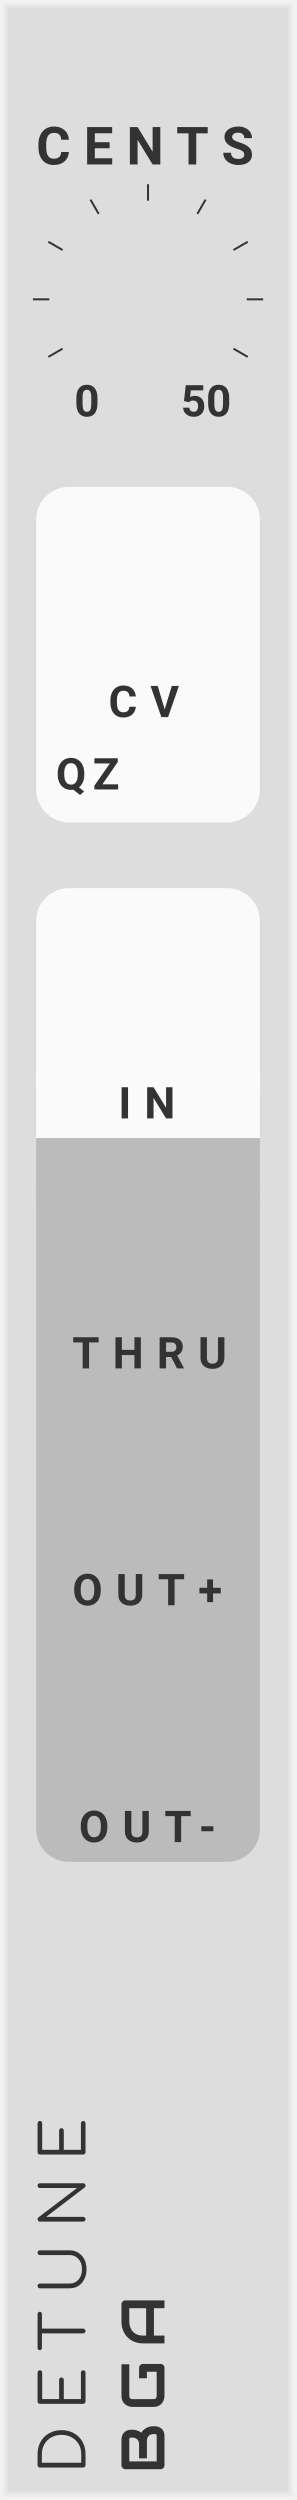
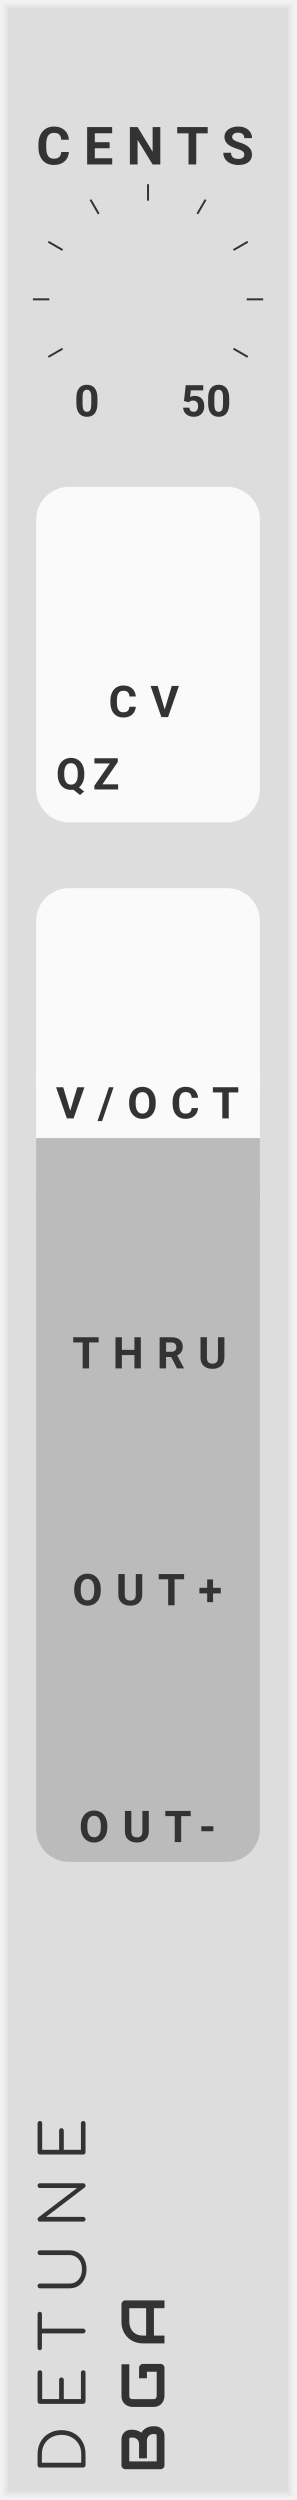
<svg xmlns="http://www.w3.org/2000/svg" version="1.1" width="45" height="380" viewBox="0 0 45 380" id="svg140">
  <style id="style2">
    text {
      fill: #333;
      font-family: 'Roboto', sans-serif;
      font-weight: bold;
    }
    text.title {
      font-family: 'Comfortaa', sans-serif;
      font-weight: normal;
    }
    text.brand {
      font-family: 'Audiowide', sans-serif;
      font-weight: bold;
    }
  </style>
  <defs id="defs82">
    <symbol id="knob" viewBox="0 0 45px 45px">
      <g transform="translate(22.5 22.5)" id="g10">
        <polyline points="-5,0 5,0" stroke-width="1" stroke="#00f" id="polyline4" />
        <polyline points="0,-5 0,5" stroke-width="1" stroke="#00f" id="polyline6" />
        <circle cx="0" cy="0" r="12.5" stroke-width="1" stroke="#00f" fill="none" id="circle8" />
      </g>
    </symbol>
    <symbol id="knobguide" viewBox="0 0 45px 45px">
      <g transform="translate(22.5 22.5)" id="g57">
        <g transform="rotate(-240) translate(15 0)" id="g15">
          <text font-size="5.0pt" transform="translate(3 0) rotate(240) translate(-2.2 2.2)" id="text13">0</text>
        </g>
        <g transform="rotate(-210) translate(15 0)" id="g19">
          <polyline points="0,0 2.5,0" stroke-width="0.3" stroke="#333" id="polyline17" />
        </g>
        <g transform="rotate(-180) translate(15 0)" id="g23">
          <polyline points="0,0 2.5,0" stroke-width="0.3" stroke="#333" id="polyline21" />
        </g>
        <g transform="rotate(-150) translate(15 0)" id="g27">
          <polyline points="0,0 2.5,0" stroke-width="0.3" stroke="#333" id="polyline25" />
        </g>
        <g transform="rotate(-120) translate(15 0)" id="g31">
          <polyline points="0,0 2.5,0" stroke-width="0.3" stroke="#333" id="polyline29" />
        </g>
        <g transform="rotate(-90) translate(15 0)" id="g35">
          <polyline points="0,0 2.5,0" stroke-width="0.3" stroke="#333" id="polyline33" />
        </g>
        <g transform="rotate(-60) translate(15 0)" id="g39">
          <polyline points="0,0 2.5,0" stroke-width="0.3" stroke="#333" id="polyline37" />
        </g>
        <g transform="rotate(-30) translate(15 0)" id="g43">
          <polyline points="0,0 2.5,0" stroke-width="0.3" stroke="#333" id="polyline41" />
        </g>
        <g transform="rotate(0) translate(15 0)" id="g47">
          <polyline points="0,0 2.5,0" stroke-width="0.3" stroke="#333" id="polyline45" />
        </g>
        <g transform="rotate(30) translate(15 0)" id="g51">
          <polyline points="0,0 2.5,0" stroke-width="0.3" stroke="#333" id="polyline49" />
        </g>
        <g transform="rotate(60) translate(15 0)" id="g55">
          <text font-size="5.0pt" transform="translate(3 0) rotate(-60) translate(-4 2.2)" id="text53">50</text>
        </g>
      </g>
    </symbol>
    <symbol id="button" viewBox="0 0 9px 9px">
      <g transform="translate(4.5 4.5)" id="g62">
        <circle cx="0" cy="0" r="4.1" stroke-width="1" stroke="#00f" fill="#f00" id="circle60" />
      </g>
    </symbol>
    <symbol id="light" viewBox="0 0 1.1px 1.1px">
      <rect width="3.2" height="3.2" fill="#0f0" id="rect65" />
    </symbol>
    <symbol id="input" viewBox="0 0 24px 24px">
      <g transform="translate(12 12)" id="g72">
        <circle cx="0" cy="0" r="5" stroke-width="1" stroke="#0f0" fill="#0f0" id="circle68" />
        <circle cx="0" cy="0" r="10.5" stroke-width="3" stroke="#0f0" fill="none" id="circle70" />
      </g>
    </symbol>
    <symbol id="output" viewBox="0 0 24px 24px">
      <g transform="translate(12 12)" id="g79">
        <circle cx="0" cy="0" r="5" stroke-width="1" stroke="#f00" fill="#f00" id="circle75" />
        <circle cx="0" cy="0" r="10.5" stroke-width="3" stroke="#f00" fill="none" id="circle77" />
      </g>
    </symbol>
  </defs>
  <path style="fill:#dddddd" d="M 0,0 H 45 V 380 H 0 Z" id="rect84" />
  <path style="fill:none;stroke:#e4e4e4;stroke-width:0.5" d="M 1,1 H 44 V 379 H 1 V 1" id="polyline86" />
  <path style="fill:none;stroke:#ebebeb;stroke-width:0.8" d="m 0.5,0.5 h 44 v 379 H 0.5 V 0.5" id="polyline88" />
  <path style="fill:none;stroke:#f2f2f2;stroke-width:1" d="M 0,0 H 45 V 380 H 0 V 0" id="polyline90" />
  <g aria-label="DETUNE" transform="rotate(-90)" style="font-weight:normal;font-size:9.333px;font-family:Comfortaa, sans-serif;letter-spacing:2.5px;fill:#333333" id="text92">
    <path d="m -374.703,13 q -0.159,0 -0.261,-0.103 -0.103,-0.103 -0.103,-0.261 V 6.075 q 0,-0.159 0.103,-0.261 0.103,-0.103 0.261,-0.103 h 1.68 q 1.055,0 1.885,0.467 0.831,0.467 1.288,1.297 0.467,0.821 0.467,1.876 0,1.055 -0.467,1.885 -0.457,0.831 -1.288,1.297 Q -371.968,13 -373.023,13 Z m 1.68,-0.653 q 0.849,0 1.512,-0.383 0.663,-0.392 1.036,-1.073 0.373,-0.681 0.373,-1.54 0,-0.859 -0.373,-1.54 -0.373,-0.681 -1.036,-1.064 -0.663,-0.383 -1.512,-0.383 h -1.316 v 5.983 z" style="font-weight:normal;font-size:9.333px;font-family:Comfortaa, sans-serif;letter-spacing:2.5px;fill:#333333" id="path214" />
    <path d="m -365.02,13 q -0.149,0 -0.261,-0.103 -0.103,-0.112 -0.103,-0.261 V 6.075 q 0,-0.159 0.103,-0.261 0.112,-0.103 0.261,-0.103 h 4.377 q 0.159,0 0.261,0.103 0.103,0.103 0.103,0.252 0,0.149 -0.103,0.252 -0.103,0.093 -0.261,0.093 h -4.013 v 2.576 h 2.921 q 0.159,0 0.261,0.103 0.103,0.103 0.103,0.252 0,0.149 -0.112,0.252 -0.103,0.103 -0.252,0.103 h -2.921 V 12.3 h 4.013 q 0.159,0 0.261,0.103 0.103,0.093 0.103,0.243 0,0.149 -0.103,0.252 Q -360.484,13 -360.643,13 Z" style="font-weight:normal;font-size:9.333px;font-family:Comfortaa, sans-serif;letter-spacing:2.5px;fill:#333333" id="path216" />
    <path d="m -351.727,5.711 q 0.149,0 0.243,0.093 0.093,0.093 0.093,0.243 0,0.14 -0.093,0.233 -0.093,0.093 -0.243,0.093 h -2.221 V 12.636 q 0,0.149 -0.103,0.261 Q -354.154,13 -354.313,13 q -0.149,0 -0.261,-0.103 -0.103,-0.112 -0.103,-0.261 V 6.373 h -2.212 q -0.149,0 -0.243,-0.093 -0.093,-0.093 -0.093,-0.233 0,-0.149 0.093,-0.243 0.093,-0.093 0.243,-0.093 z" style="font-weight:normal;font-size:9.333px;font-family:Comfortaa, sans-serif;letter-spacing:2.5px;fill:#333333" id="path218" />
    <path d="m -344.922,13.149 q -0.84,0 -1.503,-0.327 -0.663,-0.327 -1.036,-0.905 -0.364,-0.588 -0.364,-1.325 V 6.075 q 0,-0.159 0.103,-0.261 0.103,-0.103 0.261,-0.103 0.159,0 0.261,0.103 0.103,0.103 0.103,0.261 V 10.592 q 0,0.541 0.271,0.971 0.28,0.42 0.775,0.663 0.495,0.233 1.129,0.233 0.625,0 1.111,-0.233 0.485,-0.243 0.756,-0.663 0.28,-0.429 0.28,-0.971 V 6.075 q 0,-0.159 0.103,-0.261 0.103,-0.103 0.261,-0.103 0.159,0 0.261,0.103 0.103,0.103 0.103,0.261 V 10.592 q 0,0.737 -0.373,1.325 -0.364,0.579 -1.017,0.905 -0.653,0.327 -1.484,0.327 z" style="font-weight:normal;font-size:9.333px;font-family:Comfortaa, sans-serif;letter-spacing:2.5px;fill:#333333" id="path220" />
    <path d="m -337.322,13 q -0.159,0 -0.261,-0.103 -0.103,-0.103 -0.103,-0.261 V 6.075 q 0,-0.159 0.103,-0.261 0.103,-0.103 0.261,-0.103 0.168,0 0.28,0.131 l 4.461,5.861 V 6.075 q 0,-0.159 0.103,-0.261 0.112,-0.103 0.261,-0.103 0.159,0 0.261,0.103 0.103,0.103 0.103,0.261 V 12.636 q 0,0.149 -0.103,0.261 Q -332.058,13 -332.217,13 q -0.187,0 -0.271,-0.121 l -4.471,-5.861 V 12.636 q 0,0.149 -0.103,0.261 Q -337.164,13 -337.322,13 Z" style="font-weight:normal;font-size:9.333px;font-family:Comfortaa, sans-serif;letter-spacing:2.5px;fill:#333333" id="path222" />
    <path d="m -327.13,13 q -0.149,0 -0.261,-0.103 -0.103,-0.112 -0.103,-0.261 V 6.075 q 0,-0.159 0.103,-0.261 0.112,-0.103 0.261,-0.103 h 4.377 q 0.159,0 0.261,0.103 0.103,0.103 0.103,0.252 0,0.149 -0.103,0.252 -0.103,0.093 -0.261,0.093 h -4.013 v 2.576 h 2.921 q 0.159,0 0.261,0.103 0.103,0.103 0.103,0.252 0,0.149 -0.112,0.252 -0.103,0.103 -0.252,0.103 h -2.921 V 12.3 h 4.013 q 0.159,0 0.261,0.103 0.103,0.093 0.103,0.243 0,0.149 -0.103,0.252 Q -322.594,13 -322.752,13 Z" style="font-weight:normal;font-size:9.333px;font-family:Comfortaa, sans-serif;letter-spacing:2.5px;fill:#333333" id="path224" />
  </g>
  <g id="g98" transform="rotate(-90,200.5,175.5)">
    <g aria-label="BGA" style="font-weight:bold;font-size:9.333px;font-family:Audiowide, sans-serif;letter-spacing:2px;fill:#333333" id="text94">
      <path d="m 7.21,-1.436 q 0,0.219 -0.077,0.469 -0.073,0.251 -0.246,0.465 -0.169,0.214 -0.442,0.36 Q 6.171,0 5.774,0 H 1.276 Q 1.148,0 1.039,-0.046 0.93,-0.091 0.848,-0.169 q -0.077,-0.082 -0.123,-0.191 -0.046,-0.109 -0.046,-0.237 V -5.938 q 0,-0.123 0.046,-0.232 0.046,-0.109 0.123,-0.191 0.082,-0.082 0.191,-0.128 0.109,-0.046 0.237,-0.046 h 3.965 q 0.219,0 0.469,0.077 0.251,0.077 0.465,0.251 0.219,0.169 0.36,0.442 0.146,0.273 0.146,0.67 v 0.223 q 0,0.314 -0.105,0.679 -0.105,0.36 -0.337,0.684 0.201,0.123 0.374,0.296 0.178,0.173 0.31,0.401 0.132,0.228 0.21,0.515 0.077,0.287 0.077,0.633 z M 6.025,-1.663 q 0,-0.232 -0.073,-0.415 Q 5.879,-2.265 5.747,-2.397 5.615,-2.529 5.428,-2.598 5.241,-2.671 5.008,-2.671 H 2.338 v -1.194 h 2.137 q 0.232,0 0.419,-0.068 0.187,-0.073 0.319,-0.205 0.132,-0.132 0.201,-0.314 0.073,-0.187 0.073,-0.419 v -0.223 q 0,-0.255 -0.246,-0.255 h -3.377 v 4.165 h 3.91 q 0.032,0 0.077,-0.005 0.046,-0.005 0.082,-0.027 0.036,-0.023 0.064,-0.077 0.027,-0.055 0.027,-0.15 z" style="font-weight:bold;font-size:9.333px;font-family:Audiowide, sans-serif;letter-spacing:2px;fill:#333333" id="path227" />
      <path d="m 16.684,-0.597 q 0,0.128 -0.046,0.237 -0.046,0.109 -0.128,0.191 -0.077,0.077 -0.187,0.123 Q 16.214,0 16.087,0 h -4.275 q -0.164,0 -0.355,-0.036 -0.187,-0.041 -0.374,-0.123 -0.182,-0.082 -0.351,-0.21 -0.169,-0.132 -0.301,-0.314 -0.128,-0.187 -0.205,-0.428 -0.077,-0.246 -0.077,-0.551 v -3.208 q 0,-0.164 0.036,-0.351 0.041,-0.191 0.123,-0.374 0.082,-0.187 0.214,-0.355 0.132,-0.169 0.314,-0.296 0.187,-0.132 0.428,-0.21 0.242,-0.077 0.547,-0.077 h 4.817 v 1.185 h -4.817 q -0.232,0 -0.355,0.123 -0.123,0.123 -0.123,0.365 v 3.199 q 0,0.228 0.123,0.355 0.128,0.123 0.355,0.123 h 3.687 v -1.486 h -3.154 v -1.194 h 3.742 q 0.128,0 0.237,0.05 0.109,0.046 0.187,0.128 0.082,0.082 0.128,0.191 0.046,0.105 0.046,0.228 z" style="font-weight:bold;font-size:9.333px;font-family:Audiowide, sans-serif;letter-spacing:2px;fill:#333333" id="path229" />
      <path d="M 26.34,0 H 25.155 V -1.604 H 20.99 V 0 h -1.185 v -3.268 q 0,-0.715 0.246,-1.317 0.246,-0.602 0.684,-1.035 0.438,-0.433 1.035,-0.674 0.597,-0.242 1.303,-0.242 h 2.671 q 0.123,0 0.232,0.046 0.109,0.046 0.191,0.128 0.082,0.082 0.128,0.191 0.046,0.109 0.046,0.232 z m -5.35,-2.789 h 4.165 v -2.561 h -2.083 q -0.055,0 -0.232,0.018 -0.173,0.014 -0.406,0.077 -0.228,0.064 -0.483,0.196 -0.255,0.132 -0.469,0.365 -0.214,0.232 -0.355,0.583 -0.137,0.346 -0.137,0.843 z" style="font-weight:bold;font-size:9.333px;font-family:Audiowide, sans-serif;letter-spacing:2px;fill:#333333" id="path231" />
    </g>
    <path transform="translate(11.5,-5)" style="fill:#dddddd" d="M 0,0 H 3 V 3 H 0 Z" id="rect96" />
  </g>
  <g aria-label="CENTS" style="font-weight:bold;font-size:8px;font-family:Roboto, sans-serif;letter-spacing:2px;fill:#333333" id="text102">
    <path d="m 10.473,23.105 q -0.066,0.918 -0.68,1.445 -0.609,0.527 -1.609,0.527 -1.094,0 -1.723,-0.734 -0.625,-0.738 -0.625,-2.023 v -0.348 q 0,-0.82 0.289,-1.445 0.289,-0.625 0.824,-0.957 0.539,-0.336 1.25,-0.336 0.984,0 1.586,0.527 0.602,0.527 0.695,1.48 H 9.309 Q 9.266,20.691 9,20.445 q -0.262,-0.25 -0.801,-0.25 -0.586,0 -0.879,0.422 -0.289,0.418 -0.297,1.301 v 0.43 q 0,0.922 0.277,1.348 0.281,0.426 0.883,0.426 0.543,0 0.809,-0.246 0.27,-0.25 0.309,-0.77 z" style="font-weight:bold;font-size:8px;font-family:Roboto, sans-serif;letter-spacing:2px;fill:#333333" id="path235" />
    <path d="m 16.664,22.535 h -2.25 v 1.523 h 2.641 V 25 h -3.812 v -5.688 h 3.805 v 0.949 h -2.633 v 1.355 h 2.25 z" style="font-weight:bold;font-size:8px;font-family:Roboto, sans-serif;letter-spacing:2px;fill:#333333" id="path237" />
    <path d="m 24.367,25 h -1.172 l -2.281,-3.742 V 25 h -1.172 v -5.688 h 1.172 l 2.285,3.75 v -3.75 h 1.168 z" style="font-weight:bold;font-size:8px;font-family:Roboto, sans-serif;letter-spacing:2px;fill:#333333" id="path239" />
    <path d="M 31.57,20.262 H 29.828 V 25 H 28.656 V 20.262 H 26.938 V 19.312 h 4.633 z" style="font-weight:bold;font-size:8px;font-family:Roboto, sans-serif;letter-spacing:2px;fill:#333333" id="path241" />
    <path d="m 37.129,23.508 q 0,-0.332 -0.234,-0.508 -0.234,-0.18 -0.844,-0.375 -0.609,-0.199 -0.965,-0.391 -0.969,-0.523 -0.969,-1.41 0,-0.461 0.258,-0.82 0.262,-0.363 0.746,-0.566 0.488,-0.203 1.094,-0.203 0.609,0 1.086,0.223 0.477,0.219 0.738,0.621 0.266,0.402 0.266,0.914 h -1.172 q 0,-0.391 -0.246,-0.605 -0.246,-0.219 -0.691,-0.219 -0.43,0 -0.668,0.184 -0.238,0.18 -0.238,0.477 0,0.277 0.277,0.465 0.281,0.188 0.824,0.352 1,0.301 1.457,0.746 0.457,0.445 0.457,1.109 0,0.738 -0.559,1.16 -0.559,0.418 -1.504,0.418 -0.656,0 -1.195,-0.238 -0.539,-0.242 -0.824,-0.66 -0.281,-0.418 -0.281,-0.969 h 1.176 q 0,0.941 1.125,0.941 0.418,0 0.652,-0.168 0.234,-0.172 0.234,-0.477 z" style="font-weight:bold;font-size:8px;font-family:Roboto, sans-serif;letter-spacing:2px;fill:#333333" id="path243" />
  </g>
  <g id="use104" transform="translate(0,23)">
    <g id="g210" transform="translate(22.5,22.5)">
      <g id="g168" transform="rotate(120,-7.5,4.330127)">
        <g aria-label="0" transform="rotate(-120,3.235085,-1.33094)" style="font-weight:bold;font-size:6.667px;font-family:Roboto, sans-serif;fill:#333333" id="text166">
          <path d="m 3.512,-1.96 q 0,0.983 -0.407,1.504 -0.407,0.521 -1.191,0.521 -0.775,0 -1.185,-0.511 -0.41,-0.511 -0.42,-1.465 v -0.872 q 0,-0.993 0.41,-1.507 0.413,-0.514 1.188,-0.514 0.775,0 1.185,0.511 0.41,0.508 0.42,1.462 z M 2.572,-2.917 q 0,-0.589 -0.163,-0.856 -0.16,-0.27 -0.501,-0.27 -0.332,0 -0.492,0.257 Q 1.26,-3.532 1.25,-2.988 v 1.152 q 0,0.579 0.156,0.863 0.16,0.28 0.508,0.28 0.345,0 0.498,-0.27 0.153,-0.27 0.16,-0.827 z" style="font-weight:bold;font-size:6.667px;font-family:Roboto, sans-serif;fill:#333333" id="path246" />
        </g>
      </g>
      <g id="g172" transform="rotate(150,-7.5,2.009619)">
        <path style="stroke:#333333;stroke-width:0.3" d="M 0,0 H 2.5" id="polyline170" />
      </g>
      <g id="g176" transform="rotate(-180,-7.5,0)">
        <path style="stroke:#333333;stroke-width:0.3" d="M 0,0 H 2.5" id="polyline174" />
      </g>
      <g id="g180" transform="rotate(-150,-7.5,-2.009619)">
        <path style="stroke:#333333;stroke-width:0.3" d="M 0,0 H 2.5" id="polyline178" />
      </g>
      <g id="g184" transform="rotate(-120,-7.5,-4.330127)">
        <path style="stroke:#333333;stroke-width:0.3" d="M 0,0 H 2.5" id="polyline182" />
      </g>
      <g id="g188" transform="rotate(-90,-7.5,-7.5)">
        <path style="stroke:#333333;stroke-width:0.3" d="M 0,0 H 2.5" id="polyline186" />
      </g>
      <g id="g192" transform="rotate(-60,-7.5,-12.99038)">
        <path style="stroke:#333333;stroke-width:0.3" d="M 0,0 H 2.5" id="polyline190" />
      </g>
      <g id="g196" transform="rotate(-30,-7.5,-27.99038)">
        <path style="stroke:#333333;stroke-width:0.3" d="M 0,0 H 2.5" id="polyline194" />
      </g>
      <g id="g200" transform="translate(15)">
        <path style="stroke:#333333;stroke-width:0.3" d="M 0,0 H 2.5" id="polyline198" />
      </g>
      <g id="g204" transform="rotate(30,-7.5,27.99038)">
        <path style="stroke:#333333;stroke-width:0.3" d="M 0,0 H 2.5" id="polyline202" />
      </g>
      <g id="g208" transform="rotate(60,-7.5,12.99038)">
        <g aria-label="50" transform="rotate(-60,5.405256,-0.2339746)" style="font-weight:bold;font-size:6.667px;font-family:Roboto, sans-serif;fill:#333333" id="text206">
          <path d="m 0.462,-2.331 0.273,-2.409 H 3.392 V -3.955 H 1.507 l -0.117,1.019 q 0.335,-0.179 0.713,-0.179 0.677,0 1.061,0.42 0.384,0.42 0.384,1.175 0,0.459 -0.195,0.824 -0.192,0.361 -0.553,0.563 -0.361,0.199 -0.853,0.199 -0.43,0 -0.798,-0.173 Q 0.781,-0.283 0.566,-0.599 0.355,-0.915 0.342,-1.318 H 1.273 q 0.029,0.296 0.205,0.462 0.179,0.163 0.465,0.163 0.319,0 0.492,-0.228 0.173,-0.231 0.173,-0.651 0,-0.404 -0.199,-0.618 -0.199,-0.215 -0.563,-0.215 -0.335,0 -0.544,0.176 l -0.091,0.085 z" style="font-weight:bold;font-size:6.667px;font-family:Roboto, sans-serif;fill:#333333" id="path258" />
          <path d="m 7.34,-1.96 q 0,0.983 -0.407,1.504 -0.407,0.521 -1.191,0.521 -0.775,0 -1.185,-0.511 -0.41,-0.511 -0.42,-1.465 v -0.872 q 0,-0.993 0.41,-1.507 0.413,-0.514 1.188,-0.514 0.775,0 1.185,0.511 0.41,0.508 0.42,1.462 z M 6.4,-2.917 q 0,-0.589 -0.163,-0.856 -0.16,-0.27 -0.501,-0.27 -0.332,0 -0.492,0.257 -0.156,0.254 -0.166,0.798 v 1.152 q 0,0.579 0.156,0.863 0.16,0.28 0.508,0.28 0.345,0 0.498,-0.27 0.153,-0.27 0.16,-0.827 z" style="font-weight:bold;font-size:6.667px;font-family:Roboto, sans-serif;fill:#333333" id="path260" />
        </g>
      </g>
    </g>
  </g>
  <path style="fill:#fafafa" d="m 10.5,74 h 24 c 2.77,0 5,2.23 5,5 v 41 c 0,2.77 -2.23,5 -5,5 h -24 c -2.77,0 -5,-2.23 -5,-5 V 79 c 0,-2.77 2.23,-5 5,-5 z" id="rect108" />
  <g aria-label="CV" style="font-weight:bold;font-size:6.667px;font-family:Roboto, sans-serif;letter-spacing:2px;fill:#333333" id="text110">
    <path d="m 20.644,107.421 q -0.055,0.765 -0.566,1.204 -0.508,0.439 -1.341,0.439 -0.911,0 -1.436,-0.612 -0.521,-0.615 -0.521,-1.686 v -0.29 q 0,-0.684 0.241,-1.204 0.241,-0.521 0.687,-0.798 0.449,-0.28 1.042,-0.28 0.82,0 1.322,0.439 0.501,0.439 0.579,1.234 h -0.977 q -0.036,-0.459 -0.257,-0.664 -0.218,-0.208 -0.667,-0.208 -0.488,0 -0.732,0.352 -0.241,0.348 -0.247,1.084 v 0.358 q 0,0.768 0.231,1.123 0.234,0.355 0.736,0.355 0.452,0 0.674,-0.205 0.225,-0.208 0.257,-0.641 z" style="font-weight:bold;font-size:6.667px;font-family:Roboto, sans-serif;letter-spacing:2px;fill:#333333" id="path264" />
    <path d="m 25.036,107.825 1.074,-3.564 h 1.087 L 25.548,109 h -1.019 l -1.644,-4.74 h 1.084 z" style="font-weight:bold;font-size:6.667px;font-family:Roboto, sans-serif;letter-spacing:2px;fill:#333333" id="path266" />
  </g>
  <g id="g114" transform="translate(8.5,113)">
    <g aria-label="QZ" transform="translate(0,7)" style="font-weight:bold;font-size:6.667px;font-family:Roboto, sans-serif;letter-spacing:1px;fill:#333333" id="text112">
      <path d="m 4.31,-2.262 q 0,0.664 -0.215,1.156 -0.215,0.488 -0.596,0.785 L 4.287,0.296 3.665,0.846 2.656,0.036 q -0.173,0.029 -0.358,0.029 -0.589,0 -1.051,-0.283 Q 0.785,-0.501 0.531,-1.025 0.277,-1.553 0.273,-2.236 v -0.234 q 0,-0.7 0.251,-1.23 0.254,-0.534 0.713,-0.817 0.462,-0.286 1.055,-0.286 0.592,0 1.051,0.286 0.462,0.283 0.713,0.817 0.254,0.531 0.254,1.227 z M 3.32,-2.477 q 0,-0.745 -0.267,-1.133 -0.267,-0.387 -0.762,-0.387 -0.492,0 -0.758,0.384 -0.267,0.381 -0.27,1.12 v 0.231 q 0,0.726 0.267,1.126 0.267,0.4 0.768,0.4 0.492,0 0.755,-0.384 0.264,-0.387 0.267,-1.126 z" style="font-weight:bold;font-size:6.667px;font-family:Roboto, sans-serif;letter-spacing:1px;fill:#333333" id="path269" />
      <path d="M 7.068,-0.785 H 9.457 V 0 H 5.847 V -0.573 L 8.191,-3.949 H 5.85 v -0.791 h 3.555 v 0.56 z" style="font-weight:bold;font-size:6.667px;font-family:Roboto, sans-serif;letter-spacing:1px;fill:#333333" id="path271" />
    </g>
  </g>
  <g id="g124" transform="translate(5.5,135)">
    <path transform="translate(0,28)" style="fill:#fafafa" d="M 0,0 H 34 V 10 H 0 Z" id="rect118" />
    <path style="fill:#fafafa" d="m 5,0 h 24 c 2.77,0 5,2.23 5,5 v 25 c 0,2.77 -2.23,5 -5,5 H 5 C 2.23,35 0,32.77 0,30 V 5 C 0,2.23 2.23,0 5,0 Z" id="rect120" />
-     <g aria-label="IN" transform="translate(12.5,35)" style="font-weight:bold;font-size:6.667px;font-family:Roboto, sans-serif;letter-spacing:2px;fill:#333333" id="text122">
-       <path d="M 1.462,0 H 0.485 V -4.74 H 1.462 Z" style="font-weight:bold;font-size:6.667px;font-family:Roboto, sans-serif;letter-spacing:2px;fill:#333333" id="path276" />
-       <path d="M 8.217,0 H 7.241 L 5.34,-3.118 V 0 H 4.363 v -4.74 h 0.977 l 1.904,3.125 v -3.125 h 0.973 z" style="font-weight:bold;font-size:6.667px;font-family:Roboto, sans-serif;letter-spacing:2px;fill:#333333" id="path278" />
+     <g aria-label="V/OCT" transform="translate(3,35)" style="font-weight:bold;font-size:6.667px;font-family:Roboto, sans-serif;letter-spacing:2px;fill:#333333" id="text122">
+       <path d="m 2.174,-1.175 1.074,-3.564 H 4.336 L 2.686,0 H 1.667 L 0.023,-4.74 H 1.107 Z" style="font-weight:bold;font-size:6.667px;font-family:Roboto, sans-serif;letter-spacing:2px;fill:#333333" id="path276" />
+       <path d="M 7.02,0.407 H 6.32 L 8.064,-4.74 h 0.7 z" style="font-weight:bold;font-size:6.667px;font-family:Roboto, sans-serif;letter-spacing:2px;fill:#333333" id="path278" />
+       <path d="m 15.165,-2.262 q 0,0.7 -0.247,1.227 -0.247,0.527 -0.71,0.814 -0.459,0.286 -1.055,0.286 -0.589,0 -1.051,-0.283 -0.462,-0.283 -0.716,-0.807 -0.254,-0.527 -0.257,-1.211 v -0.234 q 0,-0.7 0.251,-1.23 0.254,-0.534 0.713,-0.817 0.462,-0.286 1.055,-0.286 0.592,0 1.051,0.286 0.462,0.283 0.713,0.817 0.254,0.531 0.254,1.227 z m -0.99,-0.215 q 0,-0.745 -0.267,-1.133 -0.267,-0.387 -0.762,-0.387 -0.492,0 -0.758,0.384 -0.267,0.381 -0.27,1.12 v 0.231 q 0,0.726 0.267,1.126 0.267,0.4 0.768,0.4 0.492,0 0.755,-0.384 0.264,-0.387 0.267,-1.126 z" style="font-weight:bold;font-size:6.667px;font-family:Roboto, sans-serif;letter-spacing:2px;fill:#333333" id="path280" />
+       <path d="m 21.602,-1.579 q -0.055,0.765 -0.566,1.204 -0.508,0.439 -1.341,0.439 -0.911,0 -1.436,-0.612 Q 17.738,-1.162 17.738,-2.233 v -0.29 q 0,-0.684 0.241,-1.204 0.241,-0.521 0.687,-0.798 0.449,-0.28 1.042,-0.28 0.82,0 1.322,0.439 0.501,0.439 0.579,1.234 H 20.632 q -0.036,-0.459 -0.257,-0.664 -0.218,-0.208 -0.667,-0.208 -0.488,0 -0.732,0.352 -0.241,0.348 -0.247,1.084 v 0.358 q 0,0.768 0.231,1.123 0.234,0.355 0.736,0.355 0.452,0 0.674,-0.205 0.225,-0.208 0.257,-0.641 z" style="font-weight:bold;font-size:6.667px;font-family:Roboto, sans-serif;letter-spacing:2px;fill:#333333" id="path282" />
+       <path d="M 27.72,-3.949 H 26.268 V 0 h -0.977 v -3.949 h -1.432 v -0.791 h 3.861 z" style="font-weight:bold;font-size:6.667px;font-family:Roboto, sans-serif;letter-spacing:2px;fill:#333333" id="path284" />
    </g>
  </g>
  <g id="g136" transform="translate(5.5,176)">
    <path transform="translate(0,-3)" style="fill:#bbbbbb" d="M 0,0 H 34 V 10 H 0 Z" id="rect126" />
    <path style="fill:#bbbbbb" d="m 5,0 h 24 c 2.77,0 5,2.23 5,5 v 97 c 0,2.77 -2.23,5 -5,5 H 5 c -2.77,0 -5,-2.23 -5,-5 V 5 C 0,2.23 2.23,0 5,0 Z" id="rect128" />
    <g aria-label="THRU" transform="translate(5.5,32)" style="font-weight:bold;font-size:6.667px;font-family:Roboto, sans-serif;letter-spacing:2px;fill:#333333" id="text130">
-       <path d="M 3.991,-3.949 H 2.539 V 0 H 1.562 V -3.949 H 0.13 V -4.74 H 3.991 Z" style="font-weight:bold;font-size:6.667px;font-family:Roboto, sans-serif;letter-spacing:2px;fill:#333333" id="path283" />
-       <path d="M 10.408,0 H 9.432 V -2.031 H 7.527 V 0 H 6.551 v -4.74 h 0.977 v 1.921 h 1.904 v -1.921 h 0.977 z" style="font-weight:bold;font-size:6.667px;font-family:Roboto, sans-serif;letter-spacing:2px;fill:#333333" id="path285" />
-       <path d="M 15.019,-1.735 H 14.241 V 0 h -0.977 v -4.74 h 1.761 q 0.84,0 1.296,0.374 0.456,0.374 0.456,1.058 0,0.485 -0.212,0.811 -0.208,0.322 -0.635,0.514 l 1.025,1.937 V 0 h -1.048 z m -0.778,-0.791 h 0.788 q 0.368,0 0.57,-0.186 0.202,-0.189 0.202,-0.518 0,-0.335 -0.192,-0.527 -0.189,-0.192 -0.583,-0.192 h -0.785 z" style="font-weight:bold;font-size:6.667px;font-family:Roboto, sans-serif;letter-spacing:2px;fill:#333333" id="path287" />
-       <path d="m 23.109,-4.74 v 3.122 q 0,0.778 -0.488,1.23 -0.485,0.452 -1.328,0.452 -0.83,0 -1.318,-0.439 -0.488,-0.439 -0.498,-1.208 v -3.158 h 0.977 v 3.128 q 0,0.465 0.221,0.68 0.225,0.212 0.618,0.212 0.824,0 0.837,-0.866 v -3.154 z" style="font-weight:bold;font-size:6.667px;font-family:Roboto, sans-serif;letter-spacing:2px;fill:#333333" id="path289" />
+       <path d="M 3.991,-3.949 H 2.539 V 0 H 1.562 V -3.949 H 0.13 V -4.74 H 3.991 Z" style="font-weight:bold;font-size:6.667px;font-family:Roboto, sans-serif;letter-spacing:2px;fill:#333333" id="path289" />
+       <path d="M 10.408,0 H 9.432 V -2.031 H 7.527 V 0 H 6.551 v -4.74 h 0.977 v 1.921 h 1.904 v -1.921 h 0.977 z" style="font-weight:bold;font-size:6.667px;font-family:Roboto, sans-serif;letter-spacing:2px;fill:#333333" id="path291" />
+       <path d="M 15.019,-1.735 H 14.241 V 0 h -0.977 v -4.74 h 1.761 q 0.84,0 1.296,0.374 0.456,0.374 0.456,1.058 0,0.485 -0.212,0.811 -0.208,0.322 -0.635,0.514 l 1.025,1.937 V 0 h -1.048 z m -0.778,-0.791 h 0.788 q 0.368,0 0.57,-0.186 0.202,-0.189 0.202,-0.518 0,-0.335 -0.192,-0.527 -0.189,-0.192 -0.583,-0.192 h -0.785 z" style="font-weight:bold;font-size:6.667px;font-family:Roboto, sans-serif;letter-spacing:2px;fill:#333333" id="path293" />
+       <path d="m 23.109,-4.74 v 3.122 q 0,0.778 -0.488,1.23 -0.485,0.452 -1.328,0.452 -0.83,0 -1.318,-0.439 -0.488,-0.439 -0.498,-1.208 v -3.158 h 0.977 v 3.128 q 0,0.465 0.221,0.68 0.225,0.212 0.618,0.212 0.824,0 0.837,-0.866 v -3.154 z" style="font-weight:bold;font-size:6.667px;font-family:Roboto, sans-serif;letter-spacing:2px;fill:#333333" id="path295" />
    </g>
    <g aria-label="OUT+" transform="translate(5.5,68)" style="font-weight:bold;font-size:6.667px;font-family:Roboto, sans-serif;letter-spacing:2px;fill:#333333" id="text132">
-       <path d="m 4.316,-2.262 q 0,0.7 -0.247,1.227 -0.247,0.527 -0.71,0.814 -0.459,0.286 -1.055,0.286 -0.589,0 -1.051,-0.283 Q 0.791,-0.501 0.537,-1.025 0.283,-1.553 0.28,-2.236 v -0.234 q 0,-0.7 0.251,-1.23 0.254,-0.534 0.713,-0.817 0.462,-0.286 1.055,-0.286 0.592,0 1.051,0.286 0.462,0.283 0.713,0.817 0.254,0.531 0.254,1.227 z M 3.327,-2.477 q 0,-0.745 -0.267,-1.133 -0.267,-0.387 -0.762,-0.387 -0.492,0 -0.758,0.384 -0.267,0.381 -0.27,1.12 v 0.231 q 0,0.726 0.267,1.126 0.267,0.4 0.768,0.4 0.492,0 0.755,-0.384 0.264,-0.387 0.267,-1.126 z" style="font-weight:bold;font-size:6.667px;font-family:Roboto, sans-serif;letter-spacing:2px;fill:#333333" id="path292" />
-       <path d="m 10.62,-4.74 v 3.122 q 0,0.778 -0.488,1.23 -0.485,0.452 -1.328,0.452 -0.83,0 -1.318,-0.439 Q 6.997,-0.814 6.987,-1.582 v -3.158 h 0.977 v 3.128 q 0,0.465 0.221,0.68 0.225,0.212 0.618,0.212 0.824,0 0.837,-0.866 v -3.154 z" style="font-weight:bold;font-size:6.667px;font-family:Roboto, sans-serif;letter-spacing:2px;fill:#333333" id="path294" />
-       <path d="M 16.988,-3.949 H 15.536 V 0 h -0.977 v -3.949 h -1.432 v -0.791 h 3.861 z" style="font-weight:bold;font-size:6.667px;font-family:Roboto, sans-serif;letter-spacing:2px;fill:#333333" id="path296" />
-       <path d="m 21.384,-2.653 h 1.175 v 0.85 h -1.175 v 1.328 H 20.489 V -1.803 h -1.178 v -0.85 h 1.178 v -1.273 h 0.895 z" style="font-weight:bold;font-size:6.667px;font-family:Roboto, sans-serif;letter-spacing:2px;fill:#333333" id="path298" />
+       <path d="m 4.316,-2.262 q 0,0.7 -0.247,1.227 -0.247,0.527 -0.71,0.814 -0.459,0.286 -1.055,0.286 -0.589,0 -1.051,-0.283 Q 0.791,-0.501 0.537,-1.025 0.283,-1.553 0.28,-2.236 v -0.234 q 0,-0.7 0.251,-1.23 0.254,-0.534 0.713,-0.817 0.462,-0.286 1.055,-0.286 0.592,0 1.051,0.286 0.462,0.283 0.713,0.817 0.254,0.531 0.254,1.227 z M 3.327,-2.477 q 0,-0.745 -0.267,-1.133 -0.267,-0.387 -0.762,-0.387 -0.492,0 -0.758,0.384 -0.267,0.381 -0.27,1.12 v 0.231 q 0,0.726 0.267,1.126 0.267,0.4 0.768,0.4 0.492,0 0.755,-0.384 0.264,-0.387 0.267,-1.126 z" style="font-weight:bold;font-size:6.667px;font-family:Roboto, sans-serif;letter-spacing:2px;fill:#333333" id="path298" />
+       <path d="m 10.62,-4.74 v 3.122 q 0,0.778 -0.488,1.23 -0.485,0.452 -1.328,0.452 -0.83,0 -1.318,-0.439 Q 6.997,-0.814 6.987,-1.582 v -3.158 h 0.977 v 3.128 q 0,0.465 0.221,0.68 0.225,0.212 0.618,0.212 0.824,0 0.837,-0.866 v -3.154 z" style="font-weight:bold;font-size:6.667px;font-family:Roboto, sans-serif;letter-spacing:2px;fill:#333333" id="path300" />
+       <path d="M 16.988,-3.949 H 15.536 V 0 h -0.977 v -3.949 h -1.432 v -0.791 h 3.861 z" style="font-weight:bold;font-size:6.667px;font-family:Roboto, sans-serif;letter-spacing:2px;fill:#333333" id="path302" />
+       <path d="m 21.384,-2.653 h 1.175 v 0.85 h -1.175 v 1.328 H 20.489 V -1.803 h -1.178 v -0.85 h 1.178 v -1.273 h 0.895 z" style="font-weight:bold;font-size:6.667px;font-family:Roboto, sans-serif;letter-spacing:2px;fill:#333333" id="path304" />
    </g>
    <g aria-label="OUT-" transform="translate(6.5,104)" style="font-weight:bold;font-size:6.667px;font-family:Roboto, sans-serif;letter-spacing:2px;fill:#333333" id="text134">
-       <path d="m 4.316,-2.262 q 0,0.7 -0.247,1.227 -0.247,0.527 -0.71,0.814 -0.459,0.286 -1.055,0.286 -0.589,0 -1.051,-0.283 Q 0.791,-0.501 0.537,-1.025 0.283,-1.553 0.28,-2.236 v -0.234 q 0,-0.7 0.251,-1.23 0.254,-0.534 0.713,-0.817 0.462,-0.286 1.055,-0.286 0.592,0 1.051,0.286 0.462,0.283 0.713,0.817 0.254,0.531 0.254,1.227 z M 3.327,-2.477 q 0,-0.745 -0.267,-1.133 -0.267,-0.387 -0.762,-0.387 -0.492,0 -0.758,0.384 -0.267,0.381 -0.27,1.12 v 0.231 q 0,0.726 0.267,1.126 0.267,0.4 0.768,0.4 0.492,0 0.755,-0.384 0.264,-0.387 0.267,-1.126 z" style="font-weight:bold;font-size:6.667px;font-family:Roboto, sans-serif;letter-spacing:2px;fill:#333333" id="path301" />
-       <path d="m 10.62,-4.74 v 3.122 q 0,0.778 -0.488,1.23 -0.485,0.452 -1.328,0.452 -0.83,0 -1.318,-0.439 Q 6.997,-0.814 6.987,-1.582 v -3.158 h 0.977 v 3.128 q 0,0.465 0.221,0.68 0.225,0.212 0.618,0.212 0.824,0 0.837,-0.866 v -3.154 z" style="font-weight:bold;font-size:6.667px;font-family:Roboto, sans-serif;letter-spacing:2px;fill:#333333" id="path303" />
-       <path d="M 16.988,-3.949 H 15.536 V 0 h -0.977 v -3.949 h -1.432 v -0.791 h 3.861 z" style="font-weight:bold;font-size:6.667px;font-family:Roboto, sans-serif;letter-spacing:2px;fill:#333333" id="path305" />
-       <path d="m 20.43,-1.65 h -1.833 v -0.758 h 1.833 z" style="font-weight:bold;font-size:6.667px;font-family:Roboto, sans-serif;letter-spacing:2px;fill:#333333" id="path307" />
+       <path d="m 4.316,-2.262 q 0,0.7 -0.247,1.227 -0.247,0.527 -0.71,0.814 -0.459,0.286 -1.055,0.286 -0.589,0 -1.051,-0.283 Q 0.791,-0.501 0.537,-1.025 0.283,-1.553 0.28,-2.236 v -0.234 q 0,-0.7 0.251,-1.23 0.254,-0.534 0.713,-0.817 0.462,-0.286 1.055,-0.286 0.592,0 1.051,0.286 0.462,0.283 0.713,0.817 0.254,0.531 0.254,1.227 z M 3.327,-2.477 q 0,-0.745 -0.267,-1.133 -0.267,-0.387 -0.762,-0.387 -0.492,0 -0.758,0.384 -0.267,0.381 -0.27,1.12 v 0.231 q 0,0.726 0.267,1.126 0.267,0.4 0.768,0.4 0.492,0 0.755,-0.384 0.264,-0.387 0.267,-1.126 z" style="font-weight:bold;font-size:6.667px;font-family:Roboto, sans-serif;letter-spacing:2px;fill:#333333" id="path307" />
+       <path d="m 10.62,-4.74 v 3.122 q 0,0.778 -0.488,1.23 -0.485,0.452 -1.328,0.452 -0.83,0 -1.318,-0.439 Q 6.997,-0.814 6.987,-1.582 v -3.158 h 0.977 v 3.128 q 0,0.465 0.221,0.68 0.225,0.212 0.618,0.212 0.824,0 0.837,-0.866 v -3.154 z" style="font-weight:bold;font-size:6.667px;font-family:Roboto, sans-serif;letter-spacing:2px;fill:#333333" id="path309" />
+       <path d="M 16.988,-3.949 H 15.536 V 0 h -0.977 v -3.949 h -1.432 v -0.791 h 3.861 z" style="font-weight:bold;font-size:6.667px;font-family:Roboto, sans-serif;letter-spacing:2px;fill:#333333" id="path311" />
+       <path d="m 20.43,-1.65 h -1.833 v -0.758 h 1.833 z" style="font-weight:bold;font-size:6.667px;font-family:Roboto, sans-serif;letter-spacing:2px;fill:#333333" id="path313" />
    </g>
  </g>
</svg>
